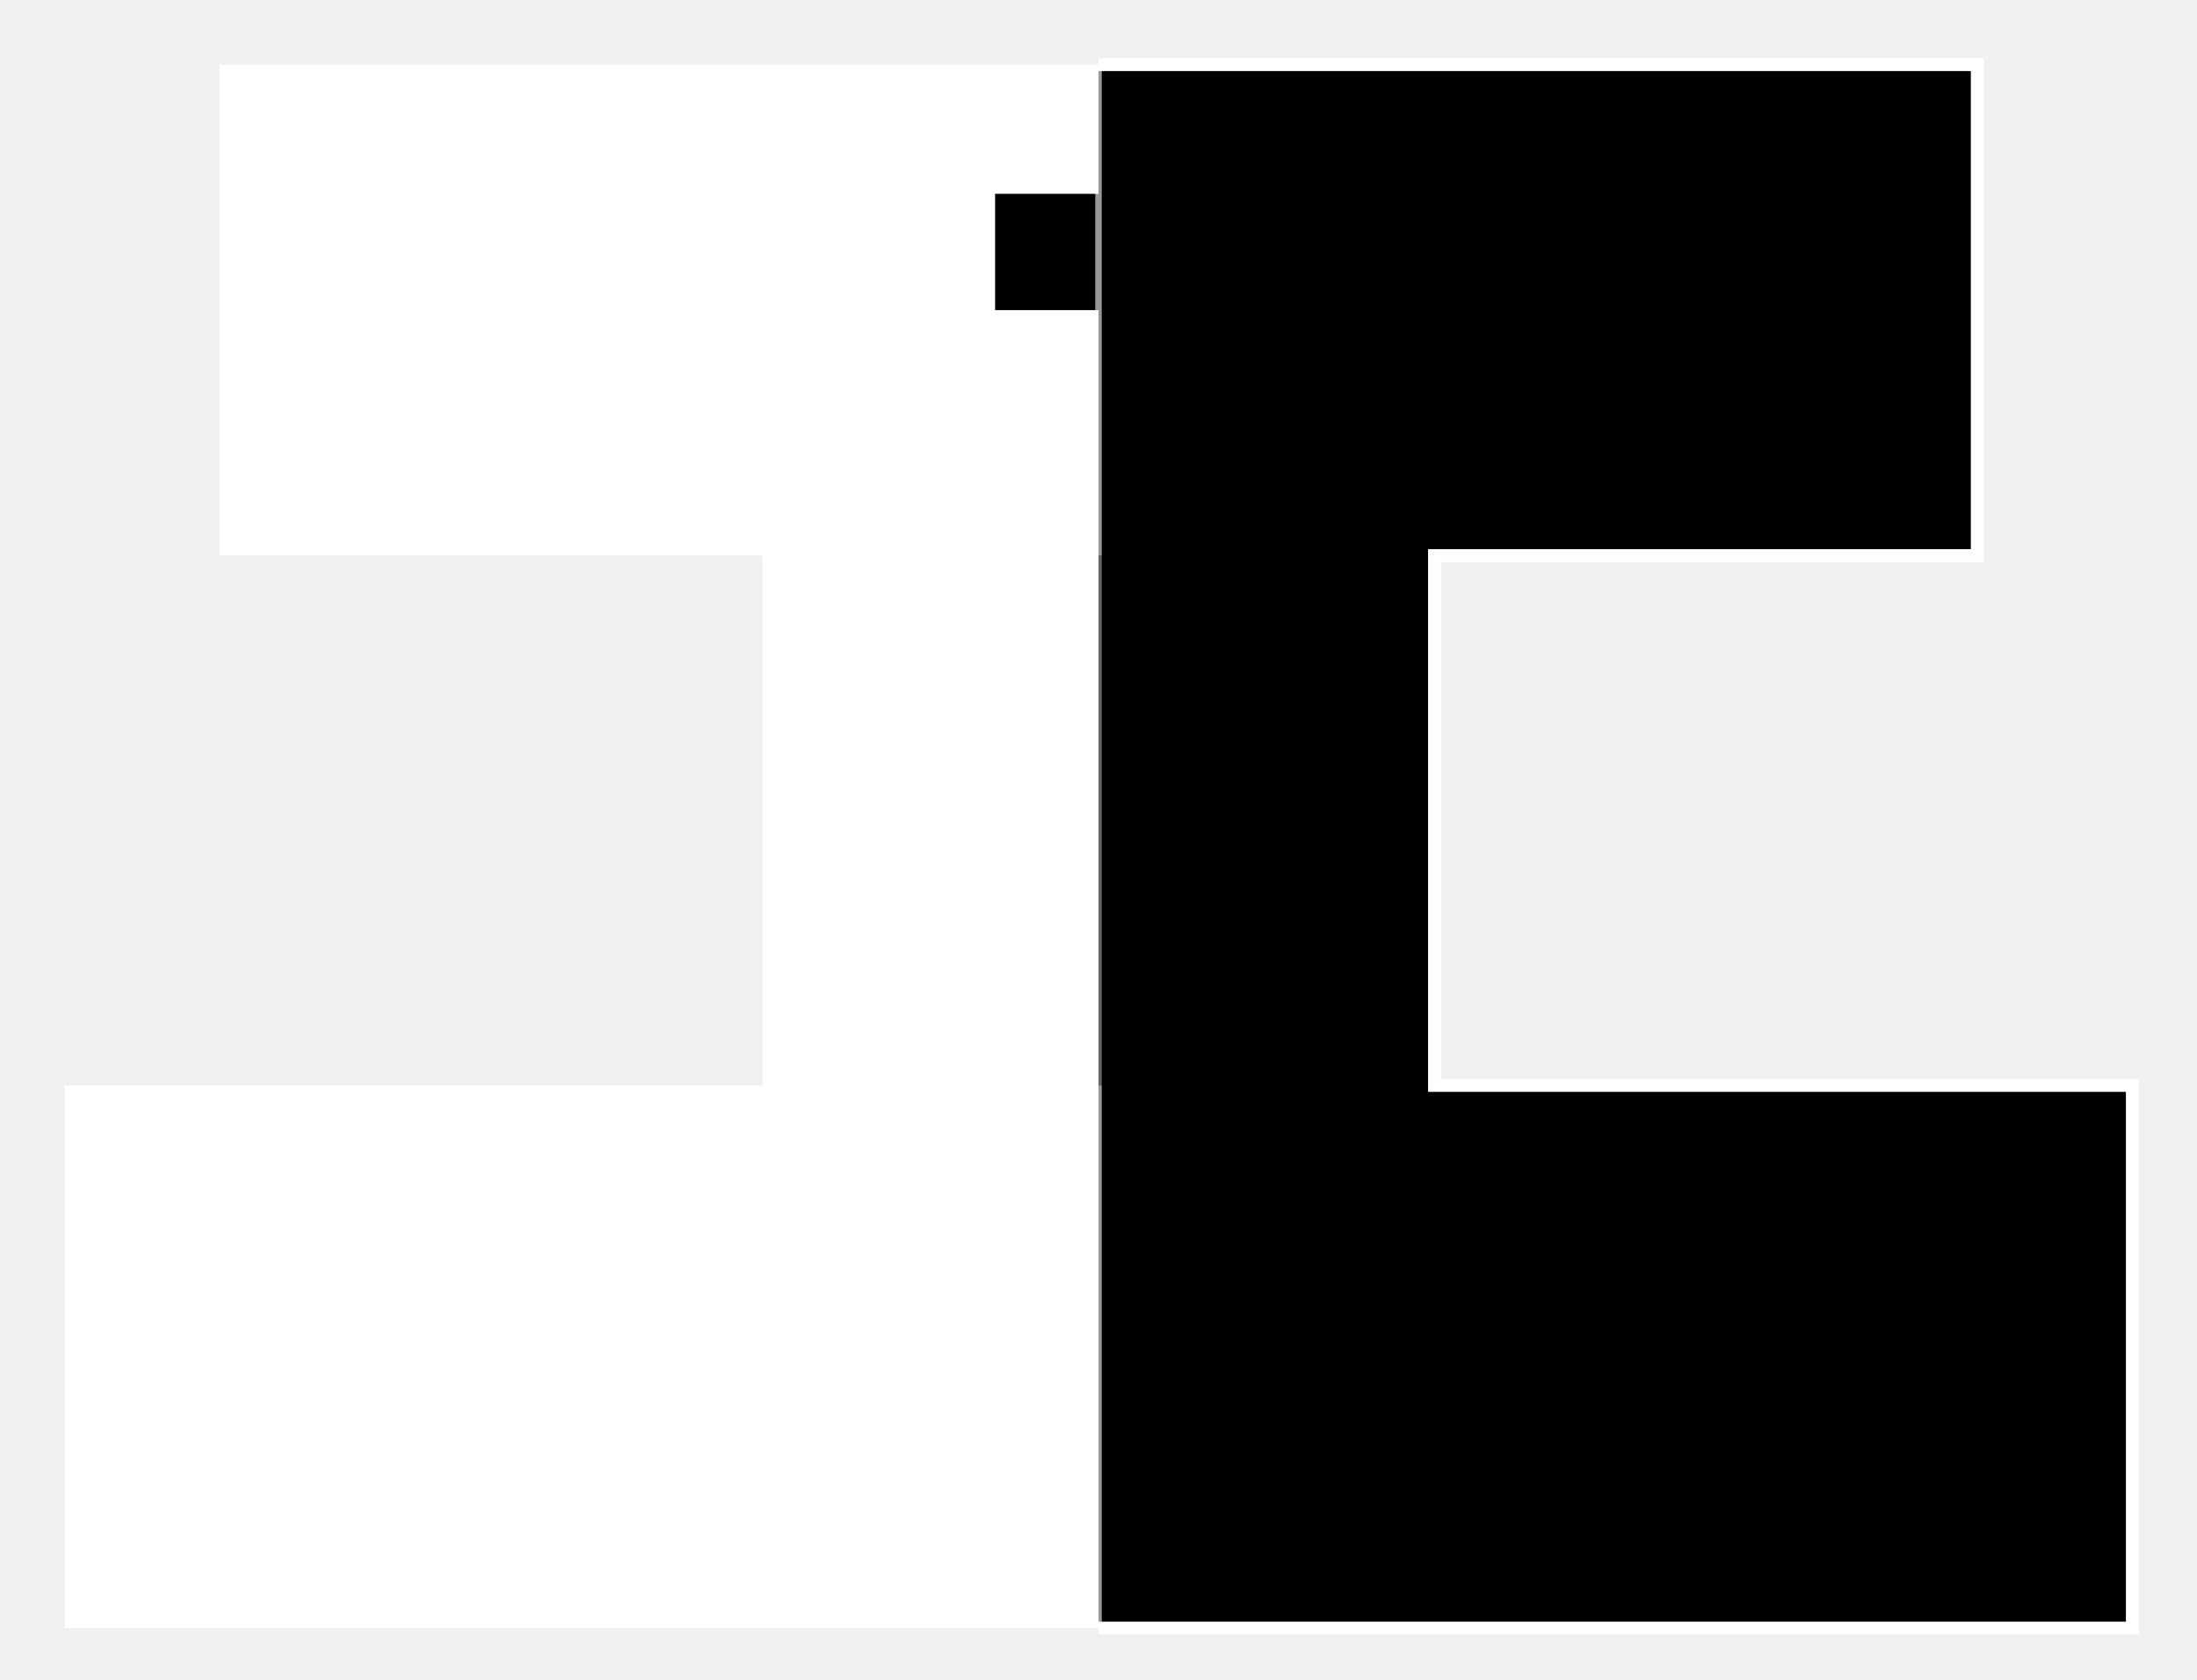
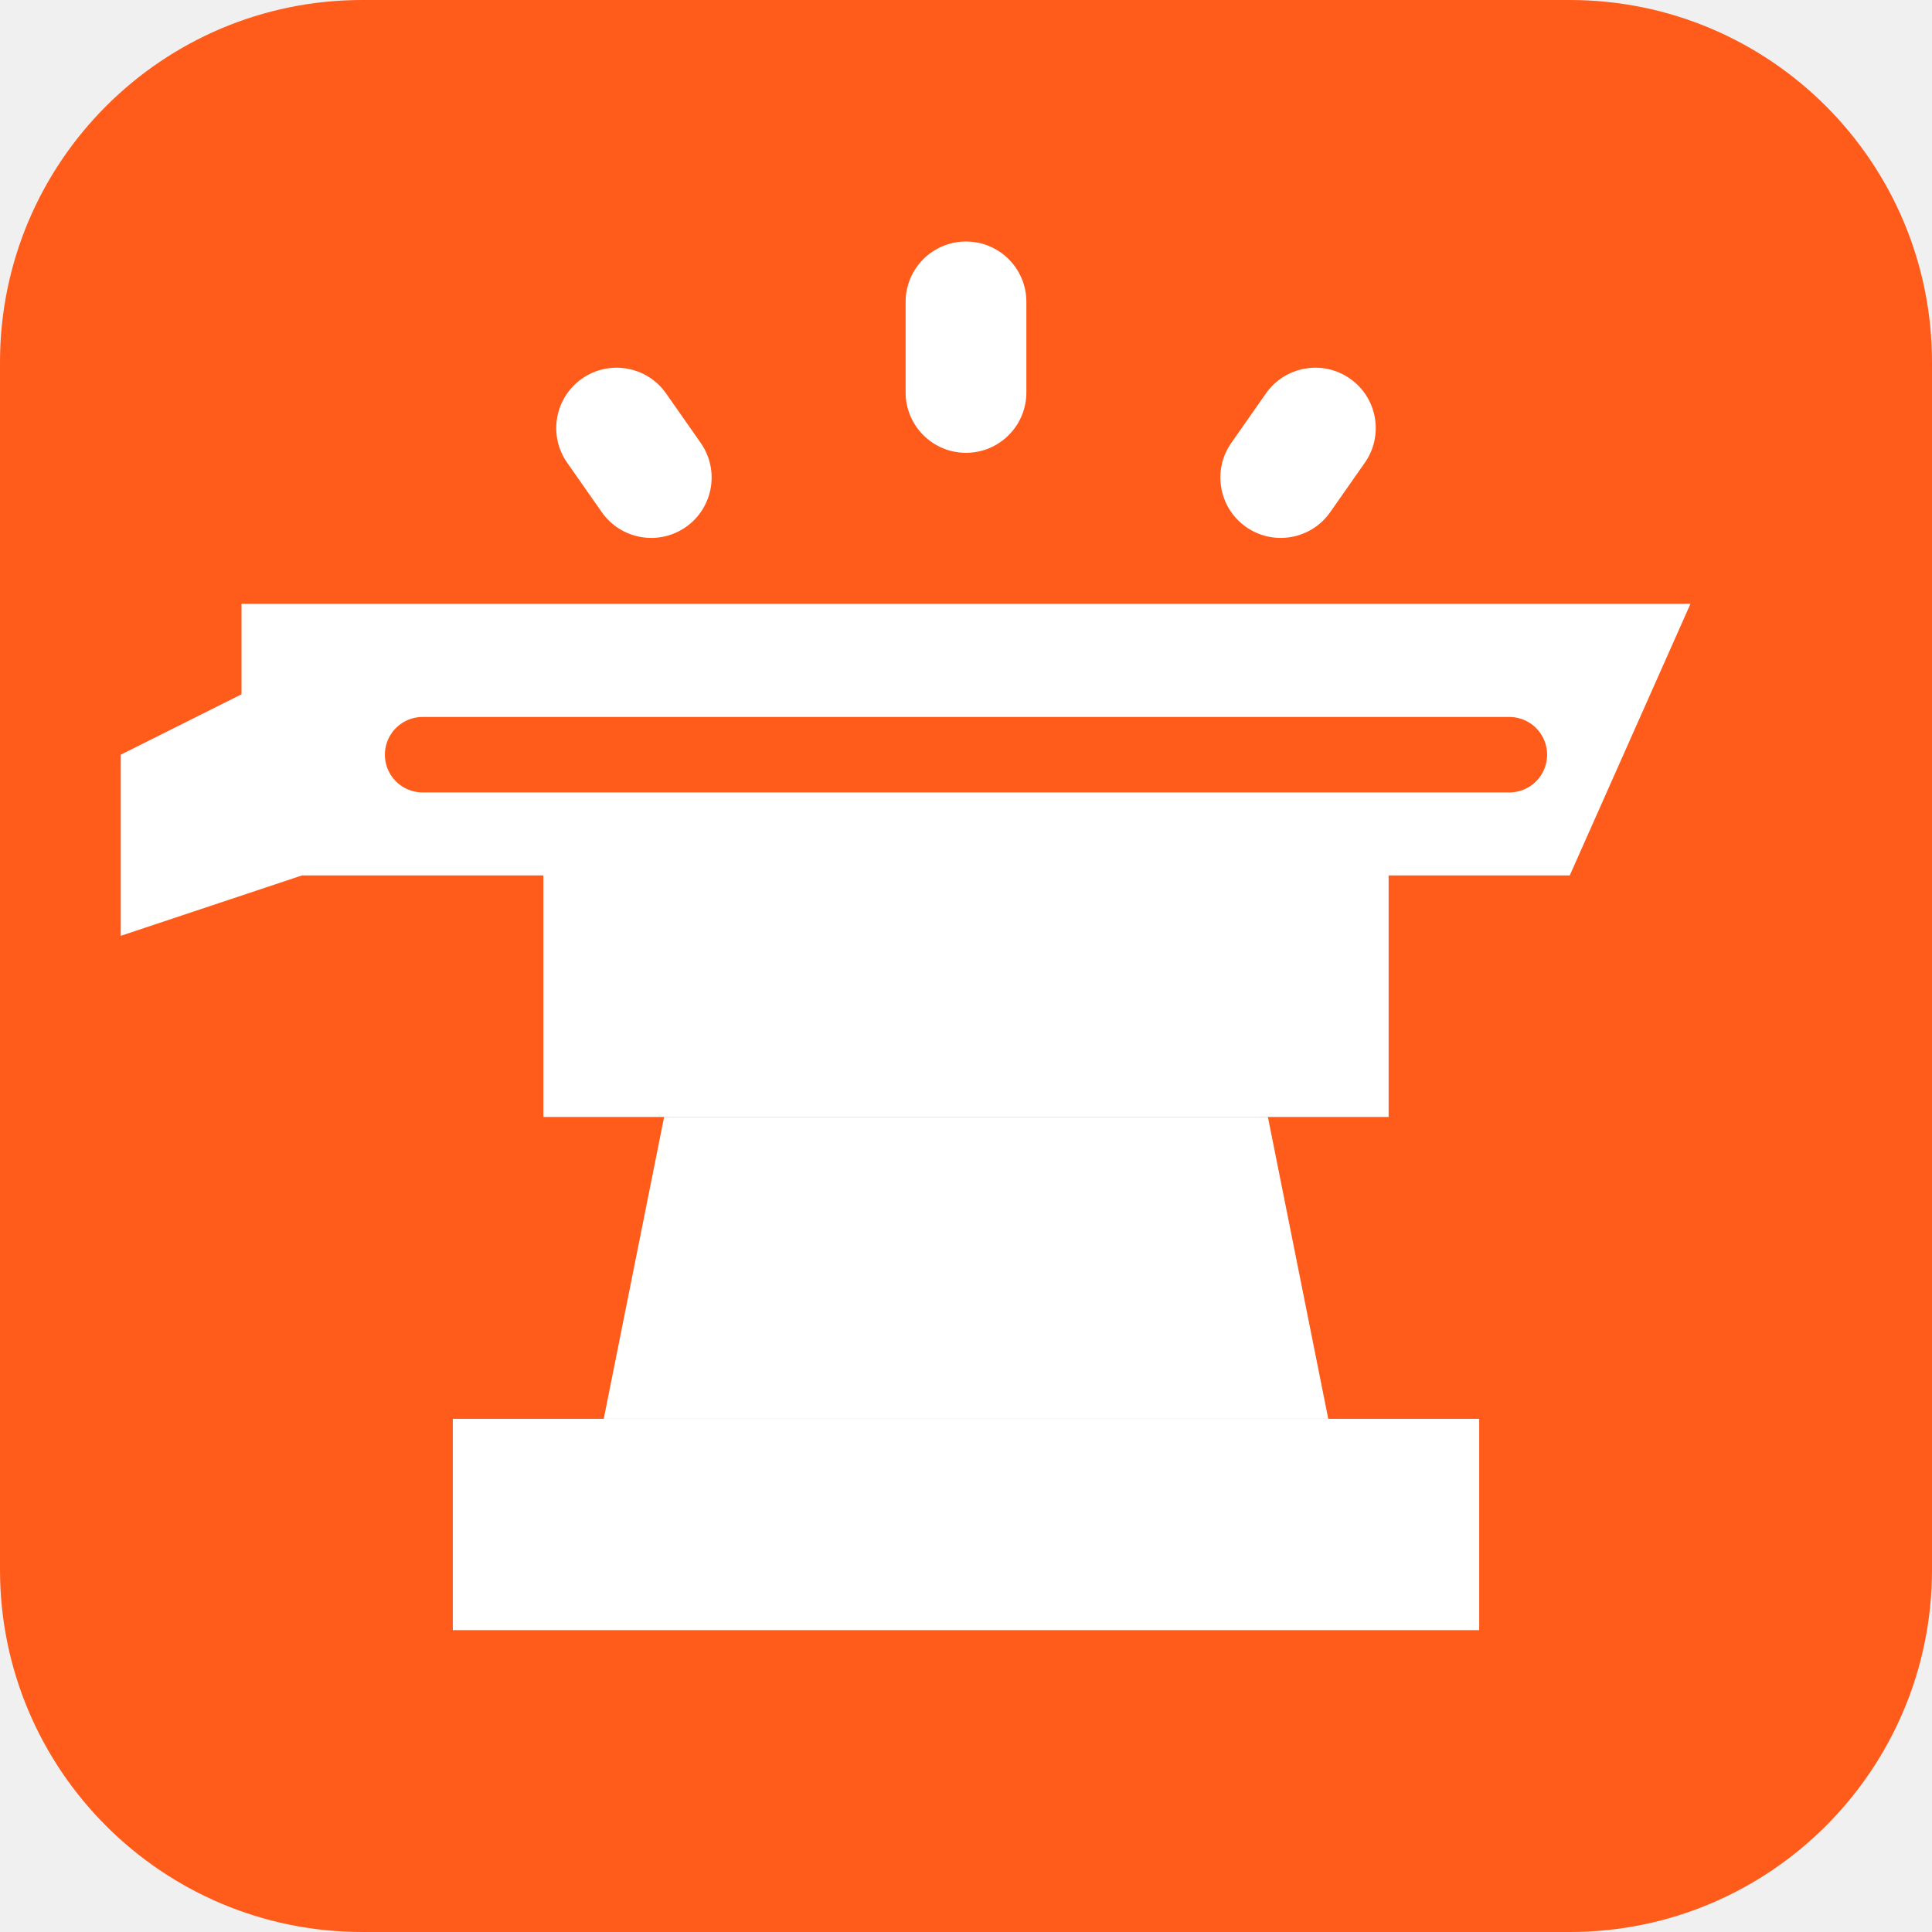
- <svg xmlns="http://www.w3.org/2000/svg" viewBox="30 30 340 260">
-   <defs>
-     <clipPath id="L">
-       <rect x="0" y="0" width="200" height="320" />
-     </clipPath>
-     <clipPath id="R">
-       <rect x="200" y="0" width="200" height="320" />
-     </clipPath>
-   </defs>
-   <g clip-path="url(#L)">
-     <path fill="white" d="M 64 40 L 336 40 L 336 116 L 252 116 L 252 198 L 360 198 L 360 282 L 40 282 L 40 198 L 148 198 L 148 116 L 64 116 Z" />
-     <rect x="184" y="60" width="18" height="18" fill="black" />
-     <circle cx="232" cy="69" r="6" fill="black" />
+ <svg xmlns="http://www.w3.org/2000/svg" viewBox="0 0 64 64">
+   <rect width="64" height="64" rx="12" fill="#ff5b1a" />
+   <g fill="#fff">
+     <path d="M8 20 H56 L52 29 H46 V37 H18 V29 H10 L4 31 V25 L8 23 Z" />
+     <path d="M22 37 L20 47 H44 L42 37 Z" />
+     <path d="M15 47 H49 V54 H15 Z" />
  </g>
-   <g clip-path="url(#R)">
-     <path fill="black" stroke="white" stroke-width="2" stroke-linejoin="miter" d="M 64 40 L 336 40 L 336 116 L 252 116 L 252 198 L 360 198 L 360 282 L 40 282 L 40 198 L 148 198 L 148 116 L 64 116 Z" />
+   <path d="M14 25 H50" fill="none" stroke="#ff5b1a" stroke-width="2.5" stroke-linecap="round" />
+   <g fill="#fff">
+     <rect x="30" y="8" width="4" height="7" rx="2" />
+     <rect x="19" y="12" width="4" height="6" rx="2" transform="rotate(-35 21 15)" />
+     <rect x="41" y="12" width="4" height="6" rx="2" transform="rotate(35 43 15)" />
  </g>
-   <line x1="200" y1="40" x2="200" y2="116" stroke="white" stroke-width="1" opacity="0.6" />
-   <line x1="200" y1="116" x2="200" y2="198" stroke="white" stroke-width="1" opacity="0.4" />
-   <line x1="200" y1="198" x2="200" y2="282" stroke="white" stroke-width="1" opacity="0.6" />
</svg>
